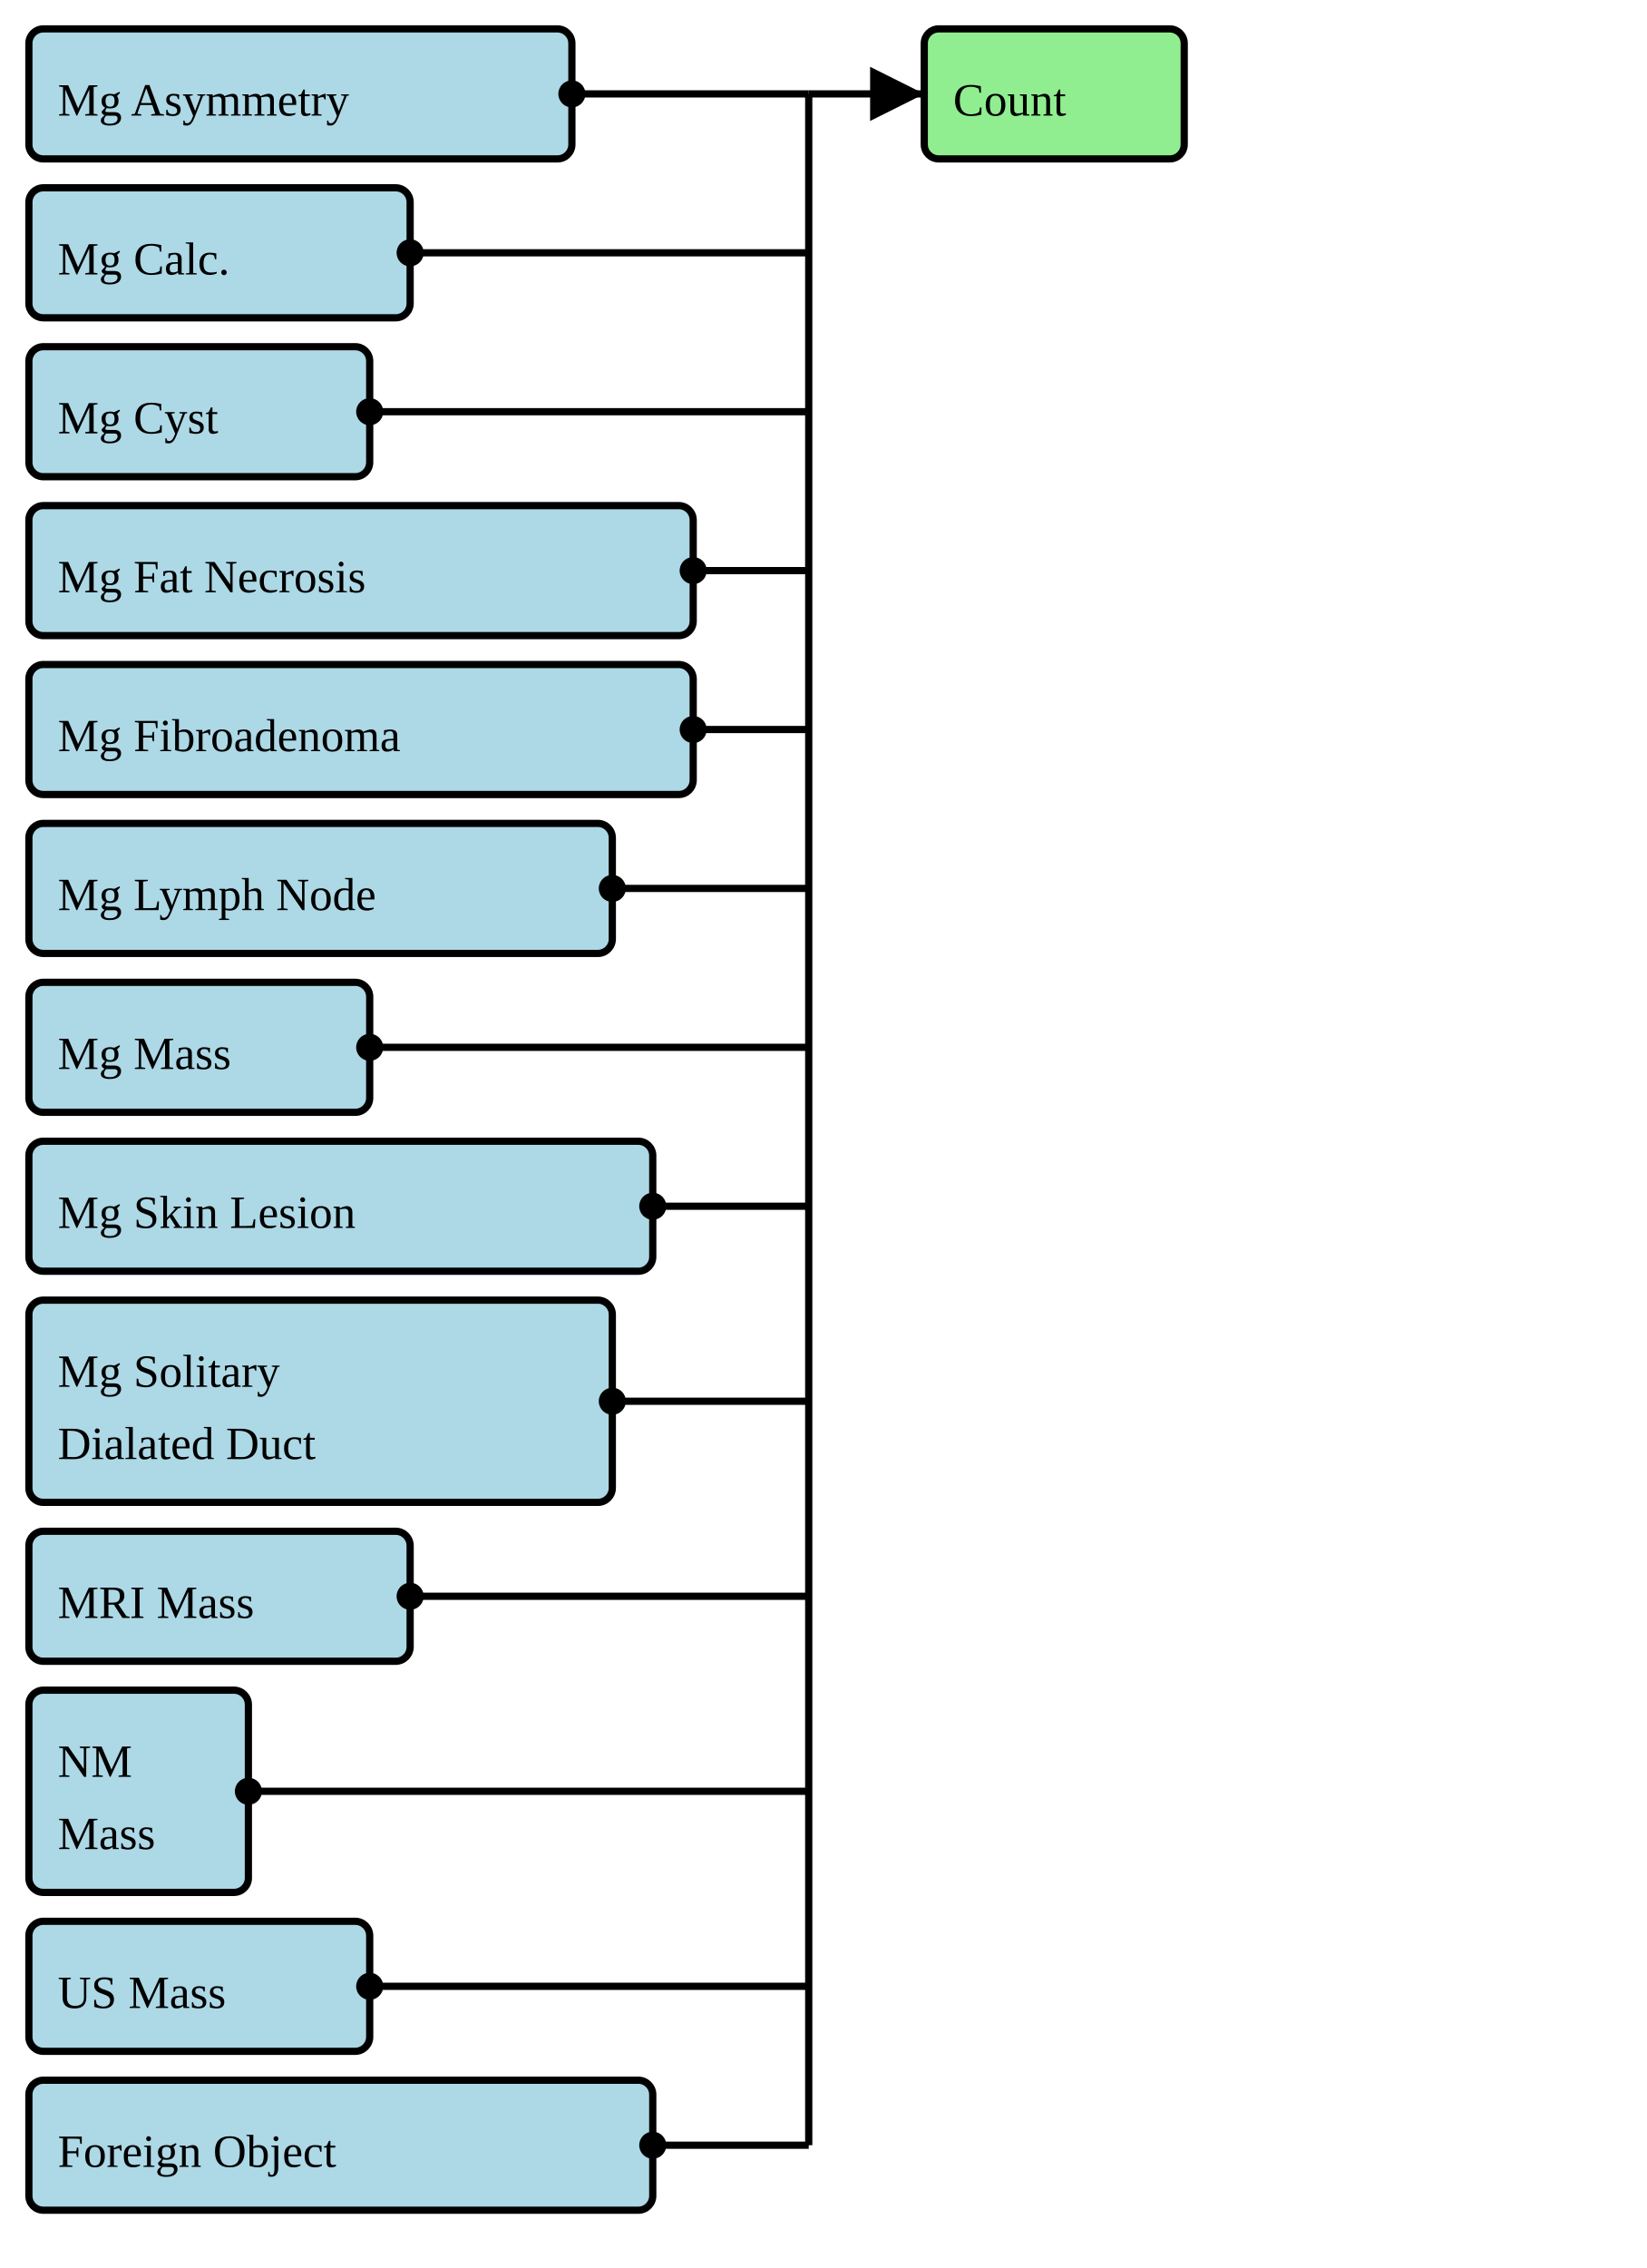
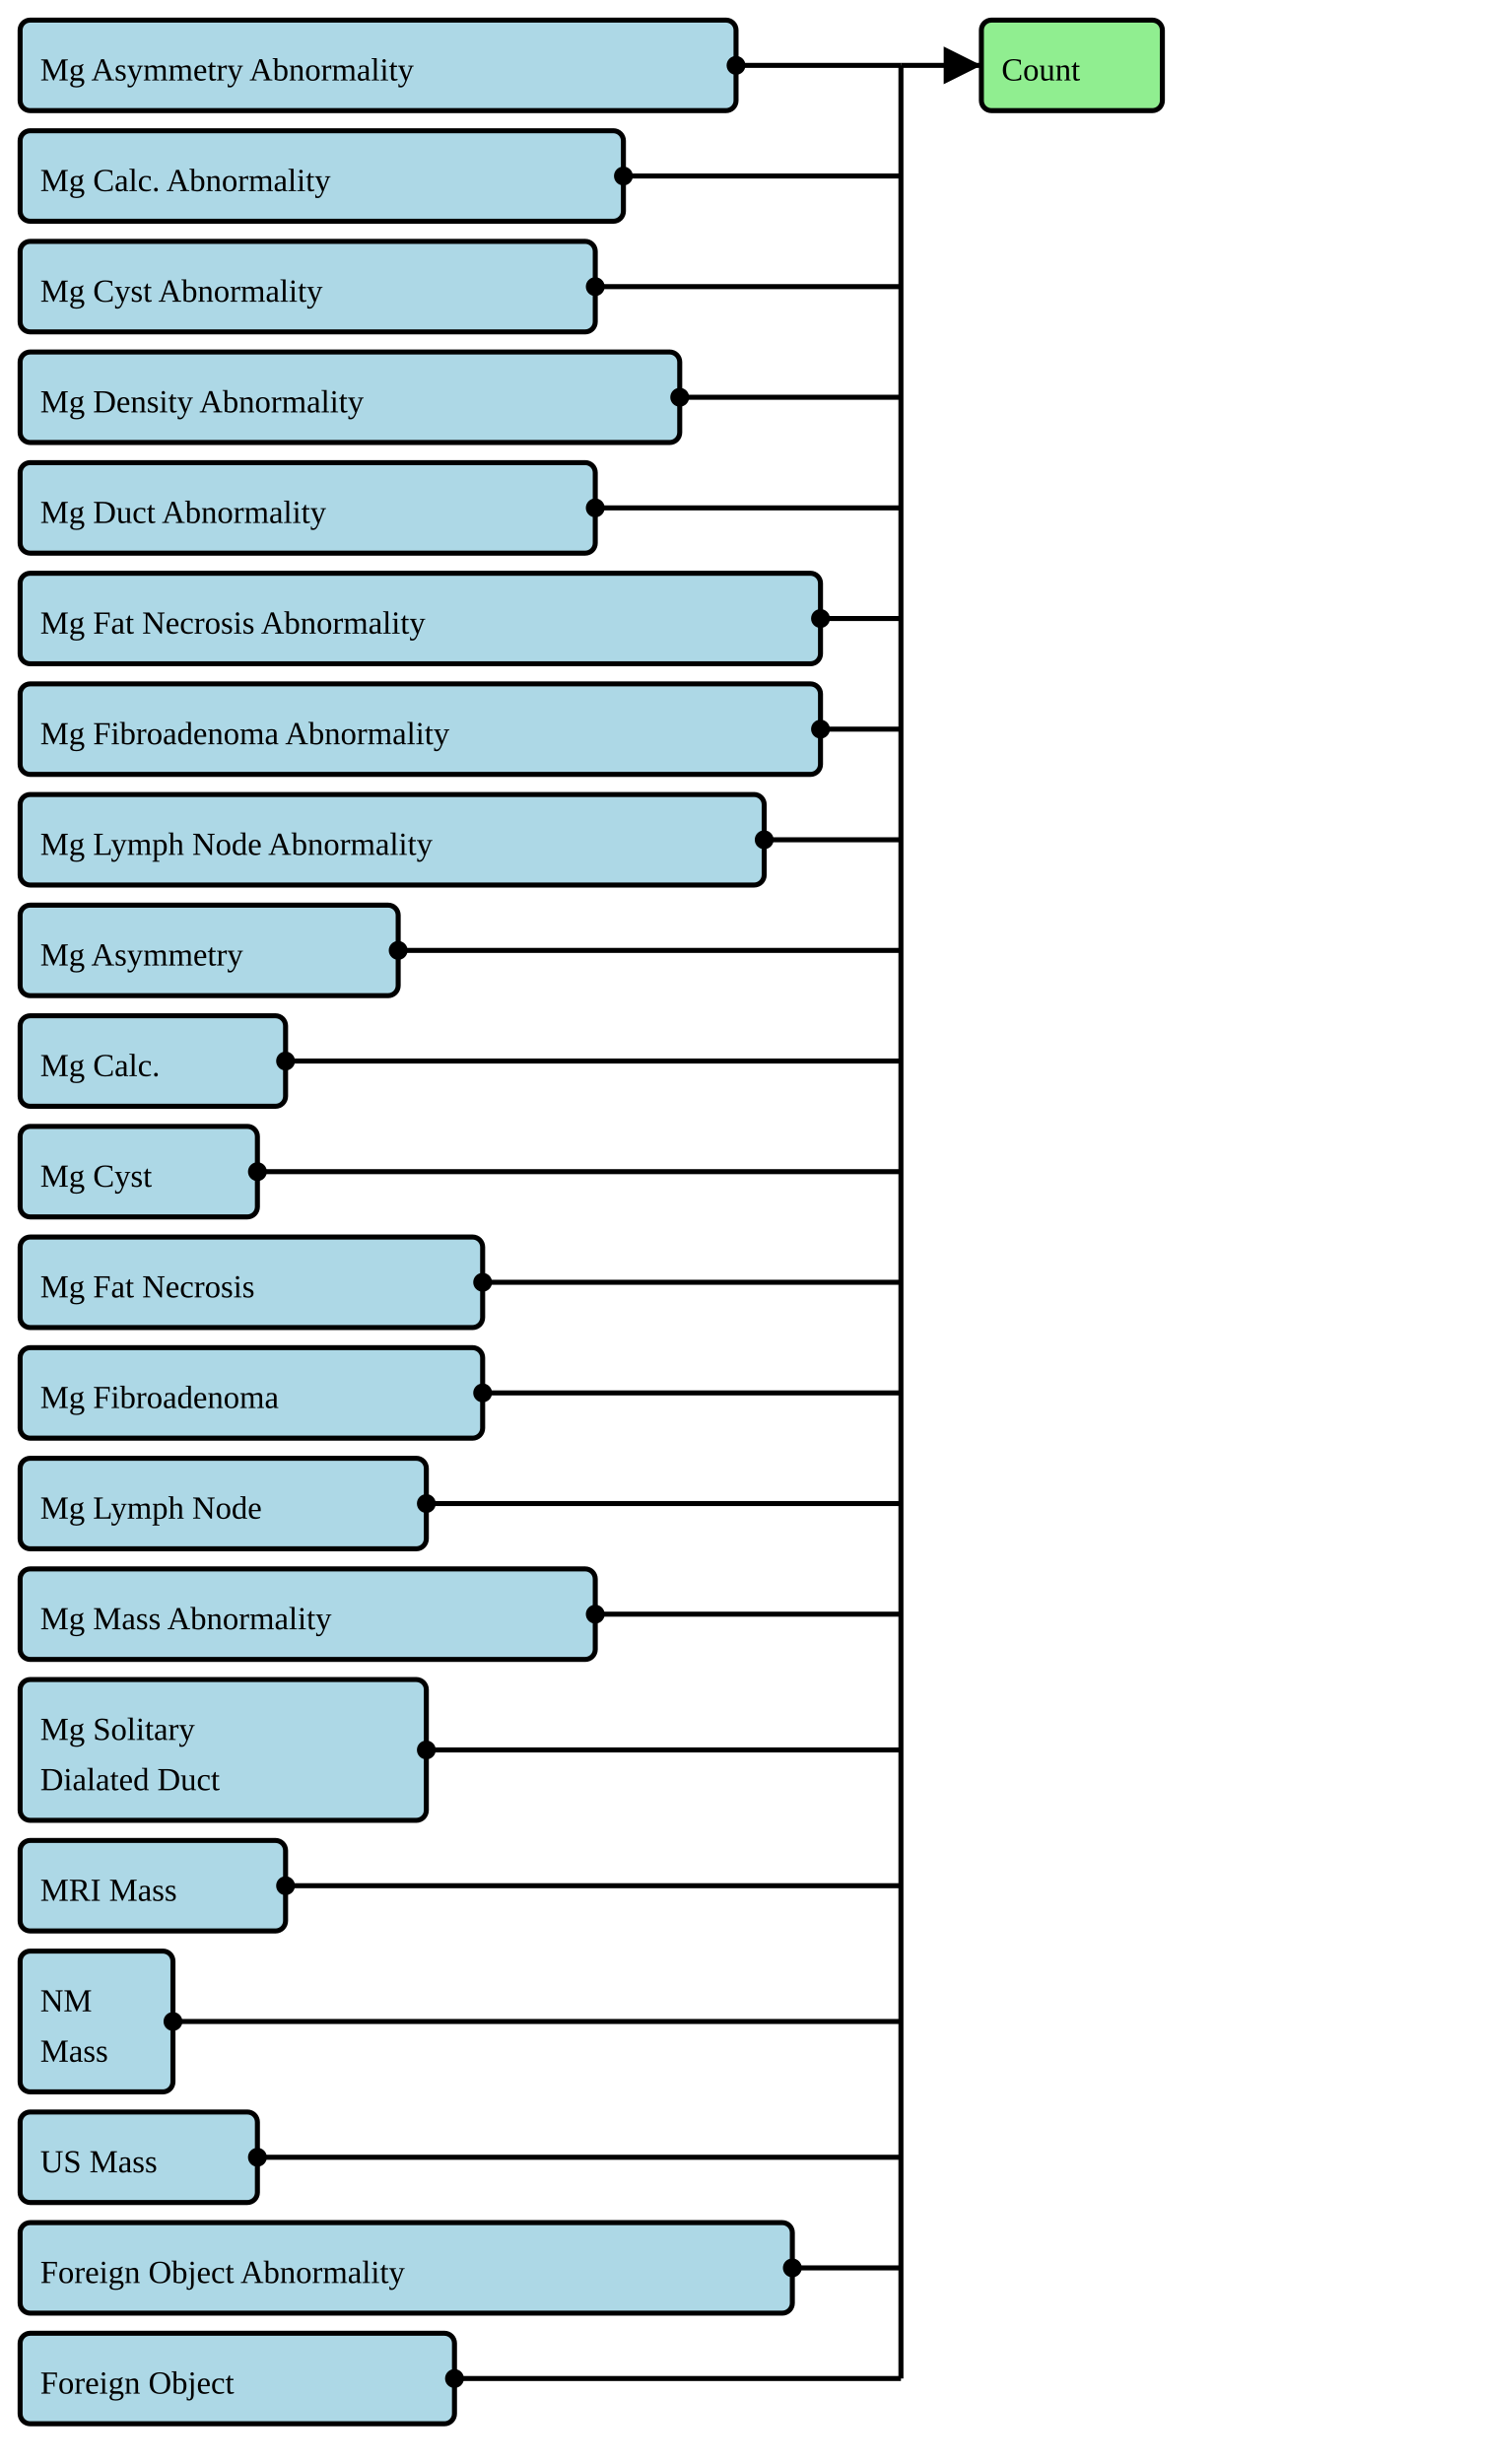
- <svg xmlns="http://www.w3.org/2000/svg" version="1.1" width="427.5" height="588.75">
+ <svg xmlns="http://www.w3.org/2000/svg" version="1.1" width="553.5" height="918.75">
  <defs>
    <marker id="arrowStart" markerWidth="3.75" markerHeight="3.75" markerUnits="px" refX="1.875" refY="1.875">
      <circle fill="Black" stroke-width="0" cx="1.875" cy="1.875" r="1.875" />
    </marker>
    <marker id="arrowEnd" markerWidth="7.5" markerHeight="7.5" markerUnits="px" refX="7.5" refY="3.75">
      <polygon fill="Black" stroke-width="0" points="0 0 7.5 3.75 0 7.5" />
    </marker>
  </defs>
  <g>
    <g>
-       <rect fill="LightBlue" stroke="Black" stroke-width="1.875" x="7.5" y="7.5" width="141" height="33.75" rx="3.75" ry="3.75" />
-       <a href="./StructureDefinition-BreastRadMammoAsymmetry.html" target="_blank">
-         <text x="15" y="30">Mg Asymmetry</text>
+       <rect fill="LightBlue" stroke="Black" stroke-width="1.875" x="7.5" y="7.5" width="267" height="33.75" rx="3.75" ry="3.75" />
+       <a href="./StructureDefinition-BreastRadMammoAbnormalityAsymmetry.html" target="_blank">
+         <text x="15" y="30">Mg Asymmetry Abnormality</text>
      </a>
    </g>
    <g>
-       <rect fill="LightBlue" stroke="Black" stroke-width="1.875" x="7.5" y="48.75" width="99" height="33.75" rx="3.75" ry="3.75" />
-       <a href="./StructureDefinition-BreastRadMammoCalcification.html" target="_blank">
-         <text x="15" y="71.25">Mg Calc.</text>
+       <rect fill="LightBlue" stroke="Black" stroke-width="1.875" x="7.5" y="48.75" width="225" height="33.75" rx="3.75" ry="3.75" />
+       <a href="./StructureDefinition-BreastRadMammoAbnormalityCalcification.html" target="_blank">
+         <text x="15" y="71.25">Mg Calc. Abnormality</text>
      </a>
    </g>
    <g>
-       <rect fill="LightBlue" stroke="Black" stroke-width="1.875" x="7.5" y="90" width="88.5" height="33.75" rx="3.75" ry="3.75" />
-       <a href="./StructureDefinition-BreastRadMammoCyst.html" target="_blank">
-         <text x="15" y="112.5">Mg Cyst</text>
+       <rect fill="LightBlue" stroke="Black" stroke-width="1.875" x="7.5" y="90" width="214.5" height="33.75" rx="3.75" ry="3.75" />
+       <a href="./StructureDefinition-BreastRadMammoAbnormalityCyst.html" target="_blank">
+         <text x="15" y="112.5">Mg Cyst Abnormality</text>
      </a>
    </g>
    <g>
-       <rect fill="LightBlue" stroke="Black" stroke-width="1.875" x="7.5" y="131.25" width="172.5" height="33.75" rx="3.75" ry="3.75" />
-       <a href="./StructureDefinition-BreastRadMammoFatNecrosis.html" target="_blank">
-         <text x="15" y="153.75">Mg Fat Necrosis</text>
+       <rect fill="LightBlue" stroke="Black" stroke-width="1.875" x="7.5" y="131.25" width="246" height="33.75" rx="3.75" ry="3.75" />
+       <a href="./StructureDefinition-BreastRadMammoAbnormalityDensity.html" target="_blank">
+         <text x="15" y="153.75">Mg Density Abnormality</text>
      </a>
    </g>
    <g>
-       <rect fill="LightBlue" stroke="Black" stroke-width="1.875" x="7.5" y="172.5" width="172.5" height="33.75" rx="3.75" ry="3.75" />
-       <a href="./StructureDefinition-BreastRadMammoFibroadenoma.html" target="_blank">
-         <text x="15" y="195">Mg Fibroadenoma</text>
+       <rect fill="LightBlue" stroke="Black" stroke-width="1.875" x="7.5" y="172.5" width="214.5" height="33.75" rx="3.75" ry="3.75" />
+       <a href="./StructureDefinition-BreastRadMammoAbnormalityDuct.html" target="_blank">
+         <text x="15" y="195">Mg Duct Abnormality</text>
      </a>
    </g>
    <g>
-       <rect fill="LightBlue" stroke="Black" stroke-width="1.875" x="7.5" y="213.75" width="151.5" height="33.75" rx="3.75" ry="3.75" />
-       <a href="./StructureDefinition-BreastRadMammoLymphNode.html" target="_blank">
-         <text x="15" y="236.25">Mg Lymph Node</text>
+       <rect fill="LightBlue" stroke="Black" stroke-width="1.875" x="7.5" y="213.75" width="298.5" height="33.75" rx="3.75" ry="3.75" />
+       <a href="./StructureDefinition-BreastRadMammoAbnormalityFatNecrosis.html" target="_blank">
+         <text x="15" y="236.25">Mg Fat Necrosis Abnormality</text>
      </a>
    </g>
    <g>
-       <rect fill="LightBlue" stroke="Black" stroke-width="1.875" x="7.5" y="255" width="88.5" height="33.75" rx="3.75" ry="3.75" />
-       <a href="./StructureDefinition-BreastRadMammoMass.html" target="_blank">
-         <text x="15" y="277.5">Mg Mass</text>
+       <rect fill="LightBlue" stroke="Black" stroke-width="1.875" x="7.5" y="255" width="298.5" height="33.75" rx="3.75" ry="3.75" />
+       <a href="./StructureDefinition-BreastRadMammoAbnormalityFibroadenoma.html" target="_blank">
+         <text x="15" y="277.5">Mg Fibroadenoma Abnormality</text>
      </a>
    </g>
    <g>
-       <rect fill="LightBlue" stroke="Black" stroke-width="1.875" x="7.5" y="296.25" width="162" height="33.75" rx="3.75" ry="3.75" />
-       <a href="./StructureDefinition-BreastRadMammoSkinLesion.html" target="_blank">
-         <text x="15" y="318.75">Mg Skin Lesion</text>
+       <rect fill="LightBlue" stroke="Black" stroke-width="1.875" x="7.5" y="296.25" width="277.5" height="33.75" rx="3.75" ry="3.75" />
+       <a href="./StructureDefinition-BreastRadMammoAbnormalityLymphNode.html" target="_blank">
+         <text x="15" y="318.75">Mg Lymph Node Abnormality</text>
      </a>
    </g>
    <g>
-       <rect fill="LightBlue" stroke="Black" stroke-width="1.875" x="7.5" y="337.5" width="151.5" height="52.5" rx="3.75" ry="3.75" />
-       <a href="./StructureDefinition-BreastRadMammoSolitaryDilatedDuct.html" target="_blank">
-         <text x="15" y="360">Mg Solitary</text>
-       </a>
-       <a href="./StructureDefinition-BreastRadMammoSolitaryDilatedDuct.html" target="_blank">
-         <text x="15" y="378.75">Dialated Duct</text>
+       <rect fill="LightBlue" stroke="Black" stroke-width="1.875" x="7.5" y="337.5" width="141" height="33.75" rx="3.75" ry="3.75" />
+       <a href="./StructureDefinition-BreastRadMammoAsymmetry.html" target="_blank">
+         <text x="15" y="360">Mg Asymmetry</text>
      </a>
    </g>
    <g>
-       <rect fill="LightBlue" stroke="Black" stroke-width="1.875" x="7.5" y="397.5" width="99" height="33.75" rx="3.75" ry="3.75" />
-       <a href="./StructureDefinition-BreastRadMRIMass.html" target="_blank">
-         <text x="15" y="420">MRI Mass</text>
+       <rect fill="LightBlue" stroke="Black" stroke-width="1.875" x="7.5" y="378.75" width="99" height="33.75" rx="3.75" ry="3.75" />
+       <a href="./StructureDefinition-BreastRadMammoCalcification.html" target="_blank">
+         <text x="15" y="401.25">Mg Calc.</text>
      </a>
    </g>
    <g>
-       <rect fill="LightBlue" stroke="Black" stroke-width="1.875" x="7.5" y="438.75" width="57" height="52.5" rx="3.75" ry="3.75" />
-       <a href="./StructureDefinition-BreastRadNMMass.html" target="_blank">
-         <text x="15" y="461.25">NM</text>
-       </a>
-       <a href="./StructureDefinition-BreastRadNMMass.html" target="_blank">
-         <text x="15" y="480">Mass</text>
+       <rect fill="LightBlue" stroke="Black" stroke-width="1.875" x="7.5" y="420" width="88.5" height="33.75" rx="3.75" ry="3.75" />
+       <a href="./StructureDefinition-BreastRadMammoCyst.html" target="_blank">
+         <text x="15" y="442.5">Mg Cyst</text>
      </a>
    </g>
    <g>
-       <rect fill="LightBlue" stroke="Black" stroke-width="1.875" x="7.5" y="498.75" width="88.5" height="33.75" rx="3.75" ry="3.75" />
-       <a href="./StructureDefinition-BreastRadUSMass.html" target="_blank">
-         <text x="15" y="521.25">US Mass</text>
+       <rect fill="LightBlue" stroke="Black" stroke-width="1.875" x="7.5" y="461.25" width="172.5" height="33.75" rx="3.75" ry="3.75" />
+       <a href="./StructureDefinition-BreastRadMammoFatNecrosis.html" target="_blank">
+         <text x="15" y="483.75">Mg Fat Necrosis</text>
      </a>
    </g>
    <g>
-       <rect fill="LightBlue" stroke="Black" stroke-width="1.875" x="7.5" y="540" width="162" height="33.75" rx="3.75" ry="3.75" />
-       <a href="./StructureDefinition-CommonForeignObject.html" target="_blank">
-         <text x="15" y="562.5">Foreign Object</text>
+       <rect fill="LightBlue" stroke="Black" stroke-width="1.875" x="7.5" y="502.5" width="172.5" height="33.75" rx="3.75" ry="3.75" />
+       <a href="./StructureDefinition-BreastRadMammoFibroadenoma.html" target="_blank">
+         <text x="15" y="525">Mg Fibroadenoma</text>
      </a>
    </g>
-     <line stroke="Black" stroke-width="1.875" marker-end="url(#arrowEnd)" x1="210" y1="24.375" x2="240" y2="24.375" />
-     <line stroke="Black" stroke-width="1.875" marker-start="url(#arrowStart)" x1="148.5" y1="24.375" x2="210" y2="24.375" />
-     <line stroke="Black" stroke-width="1.875" marker-start="url(#arrowStart)" x1="106.5" y1="65.625" x2="210" y2="65.625" />
-     <line stroke="Black" stroke-width="1.875" marker-start="url(#arrowStart)" x1="96" y1="106.875" x2="210" y2="106.875" />
-     <line stroke="Black" stroke-width="1.875" marker-start="url(#arrowStart)" x1="180" y1="148.125" x2="210" y2="148.125" />
-     <line stroke="Black" stroke-width="1.875" marker-start="url(#arrowStart)" x1="180" y1="189.375" x2="210" y2="189.375" />
-     <line stroke="Black" stroke-width="1.875" marker-start="url(#arrowStart)" x1="159" y1="230.625" x2="210" y2="230.625" />
-     <line stroke="Black" stroke-width="1.875" marker-start="url(#arrowStart)" x1="96" y1="271.875" x2="210" y2="271.875" />
-     <line stroke="Black" stroke-width="1.875" marker-start="url(#arrowStart)" x1="169.5" y1="313.125" x2="210" y2="313.125" />
-     <line stroke="Black" stroke-width="1.875" marker-start="url(#arrowStart)" x1="159" y1="363.75" x2="210" y2="363.75" />
-     <line stroke="Black" stroke-width="1.875" marker-start="url(#arrowStart)" x1="106.5" y1="414.375" x2="210" y2="414.375" />
-     <line stroke="Black" stroke-width="1.875" marker-start="url(#arrowStart)" x1="64.5" y1="465" x2="210" y2="465" />
-     <line stroke="Black" stroke-width="1.875" marker-start="url(#arrowStart)" x1="96" y1="515.625" x2="210" y2="515.625" />
-     <line stroke="Black" stroke-width="1.875" marker-start="url(#arrowStart)" x1="169.5" y1="556.875" x2="210" y2="556.875" />
-     <line stroke="Black" stroke-width="1.875" x1="210" y1="24.375" x2="210" y2="556.875" />
+     <g>
+       <rect fill="LightBlue" stroke="Black" stroke-width="1.875" x="7.5" y="543.75" width="151.5" height="33.75" rx="3.75" ry="3.75" />
+       <a href="./StructureDefinition-BreastRadMammoLymphNode.html" target="_blank">
+         <text x="15" y="566.25">Mg Lymph Node</text>
+       </a>
+     </g>
+     <g>
+       <rect fill="LightBlue" stroke="Black" stroke-width="1.875" x="7.5" y="585" width="214.5" height="33.75" rx="3.75" ry="3.75" />
+       <a href="./StructureDefinition-BreastRadMammoMass.html" target="_blank">
+         <text x="15" y="607.5">Mg Mass Abnormality</text>
+       </a>
+     </g>
+     <g>
+       <rect fill="LightBlue" stroke="Black" stroke-width="1.875" x="7.5" y="626.25" width="151.5" height="52.5" rx="3.75" ry="3.75" />
+       <a href="./StructureDefinition-BreastRadMammoSolitaryDilatedDuct.html" target="_blank">
+         <text x="15" y="648.75">Mg Solitary</text>
+       </a>
+       <a href="./StructureDefinition-BreastRadMammoSolitaryDilatedDuct.html" target="_blank">
+         <text x="15" y="667.5">Dialated Duct</text>
+       </a>
+     </g>
+     <g>
+       <rect fill="LightBlue" stroke="Black" stroke-width="1.875" x="7.5" y="686.25" width="99" height="33.75" rx="3.75" ry="3.75" />
+       <a href="./StructureDefinition-BreastRadMRIMass.html" target="_blank">
+         <text x="15" y="708.75">MRI Mass</text>
+       </a>
+     </g>
+     <g>
+       <rect fill="LightBlue" stroke="Black" stroke-width="1.875" x="7.5" y="727.5" width="57" height="52.5" rx="3.75" ry="3.75" />
+       <a href="./StructureDefinition-BreastRadNMMass.html" target="_blank">
+         <text x="15" y="750">NM</text>
+       </a>
+       <a href="./StructureDefinition-BreastRadNMMass.html" target="_blank">
+         <text x="15" y="768.75">Mass</text>
+       </a>
+     </g>
+     <g>
+       <rect fill="LightBlue" stroke="Black" stroke-width="1.875" x="7.5" y="787.5" width="88.5" height="33.75" rx="3.75" ry="3.75" />
+       <a href="./StructureDefinition-BreastRadUSMass.html" target="_blank">
+         <text x="15" y="810">US Mass</text>
+       </a>
+     </g>
+     <g>
+       <rect fill="LightBlue" stroke="Black" stroke-width="1.875" x="7.5" y="828.75" width="288" height="33.75" rx="3.75" ry="3.75" />
+       <a href="./StructureDefinition-CommonAbnormalityForeignObject.html" target="_blank">
+         <text x="15" y="851.25">Foreign Object Abnormality</text>
+       </a>
+     </g>
+     <g>
+       <rect fill="LightBlue" stroke="Black" stroke-width="1.875" x="7.5" y="870" width="162" height="33.75" rx="3.75" ry="3.75" />
+       <a href="./StructureDefinition-CommonForeignObject.html" target="_blank">
+         <text x="15" y="892.5">Foreign Object</text>
+       </a>
+     </g>
+     <line stroke="Black" stroke-width="1.875" marker-end="url(#arrowEnd)" x1="336" y1="24.375" x2="366" y2="24.375" />
+     <line stroke="Black" stroke-width="1.875" marker-start="url(#arrowStart)" x1="274.5" y1="24.375" x2="336" y2="24.375" />
+     <line stroke="Black" stroke-width="1.875" marker-start="url(#arrowStart)" x1="232.5" y1="65.625" x2="336" y2="65.625" />
+     <line stroke="Black" stroke-width="1.875" marker-start="url(#arrowStart)" x1="222" y1="106.875" x2="336" y2="106.875" />
+     <line stroke="Black" stroke-width="1.875" marker-start="url(#arrowStart)" x1="253.5" y1="148.125" x2="336" y2="148.125" />
+     <line stroke="Black" stroke-width="1.875" marker-start="url(#arrowStart)" x1="222" y1="189.375" x2="336" y2="189.375" />
+     <line stroke="Black" stroke-width="1.875" marker-start="url(#arrowStart)" x1="306" y1="230.625" x2="336" y2="230.625" />
+     <line stroke="Black" stroke-width="1.875" marker-start="url(#arrowStart)" x1="306" y1="271.875" x2="336" y2="271.875" />
+     <line stroke="Black" stroke-width="1.875" marker-start="url(#arrowStart)" x1="285" y1="313.125" x2="336" y2="313.125" />
+     <line stroke="Black" stroke-width="1.875" marker-start="url(#arrowStart)" x1="148.5" y1="354.375" x2="336" y2="354.375" />
+     <line stroke="Black" stroke-width="1.875" marker-start="url(#arrowStart)" x1="106.5" y1="395.625" x2="336" y2="395.625" />
+     <line stroke="Black" stroke-width="1.875" marker-start="url(#arrowStart)" x1="96" y1="436.875" x2="336" y2="436.875" />
+     <line stroke="Black" stroke-width="1.875" marker-start="url(#arrowStart)" x1="180" y1="478.125" x2="336" y2="478.125" />
+     <line stroke="Black" stroke-width="1.875" marker-start="url(#arrowStart)" x1="180" y1="519.375" x2="336" y2="519.375" />
+     <line stroke="Black" stroke-width="1.875" marker-start="url(#arrowStart)" x1="159" y1="560.625" x2="336" y2="560.625" />
+     <line stroke="Black" stroke-width="1.875" marker-start="url(#arrowStart)" x1="222" y1="601.875" x2="336" y2="601.875" />
+     <line stroke="Black" stroke-width="1.875" marker-start="url(#arrowStart)" x1="159" y1="652.5" x2="336" y2="652.5" />
+     <line stroke="Black" stroke-width="1.875" marker-start="url(#arrowStart)" x1="106.5" y1="703.125" x2="336" y2="703.125" />
+     <line stroke="Black" stroke-width="1.875" marker-start="url(#arrowStart)" x1="64.5" y1="753.75" x2="336" y2="753.75" />
+     <line stroke="Black" stroke-width="1.875" marker-start="url(#arrowStart)" x1="96" y1="804.375" x2="336" y2="804.375" />
+     <line stroke="Black" stroke-width="1.875" marker-start="url(#arrowStart)" x1="295.5" y1="845.625" x2="336" y2="845.625" />
+     <line stroke="Black" stroke-width="1.875" marker-start="url(#arrowStart)" x1="169.5" y1="886.875" x2="336" y2="886.875" />
+     <line stroke="Black" stroke-width="1.875" x1="336" y1="24.375" x2="336" y2="886.875" />
  </g>
  <g>
    <g>
-       <rect fill="LightGreen" stroke="Black" stroke-width="1.875" x="240" y="7.5" width="67.5" height="33.75" rx="3.75" ry="3.75" />
-       <text x="247.5" y="30">Count</text>
+       <rect fill="LightGreen" stroke="Black" stroke-width="1.875" x="366" y="7.5" width="67.5" height="33.75" rx="3.75" ry="3.75" />
+       <text x="373.5" y="30">Count</text>
    </g>
  </g>
  <g />
</svg>
